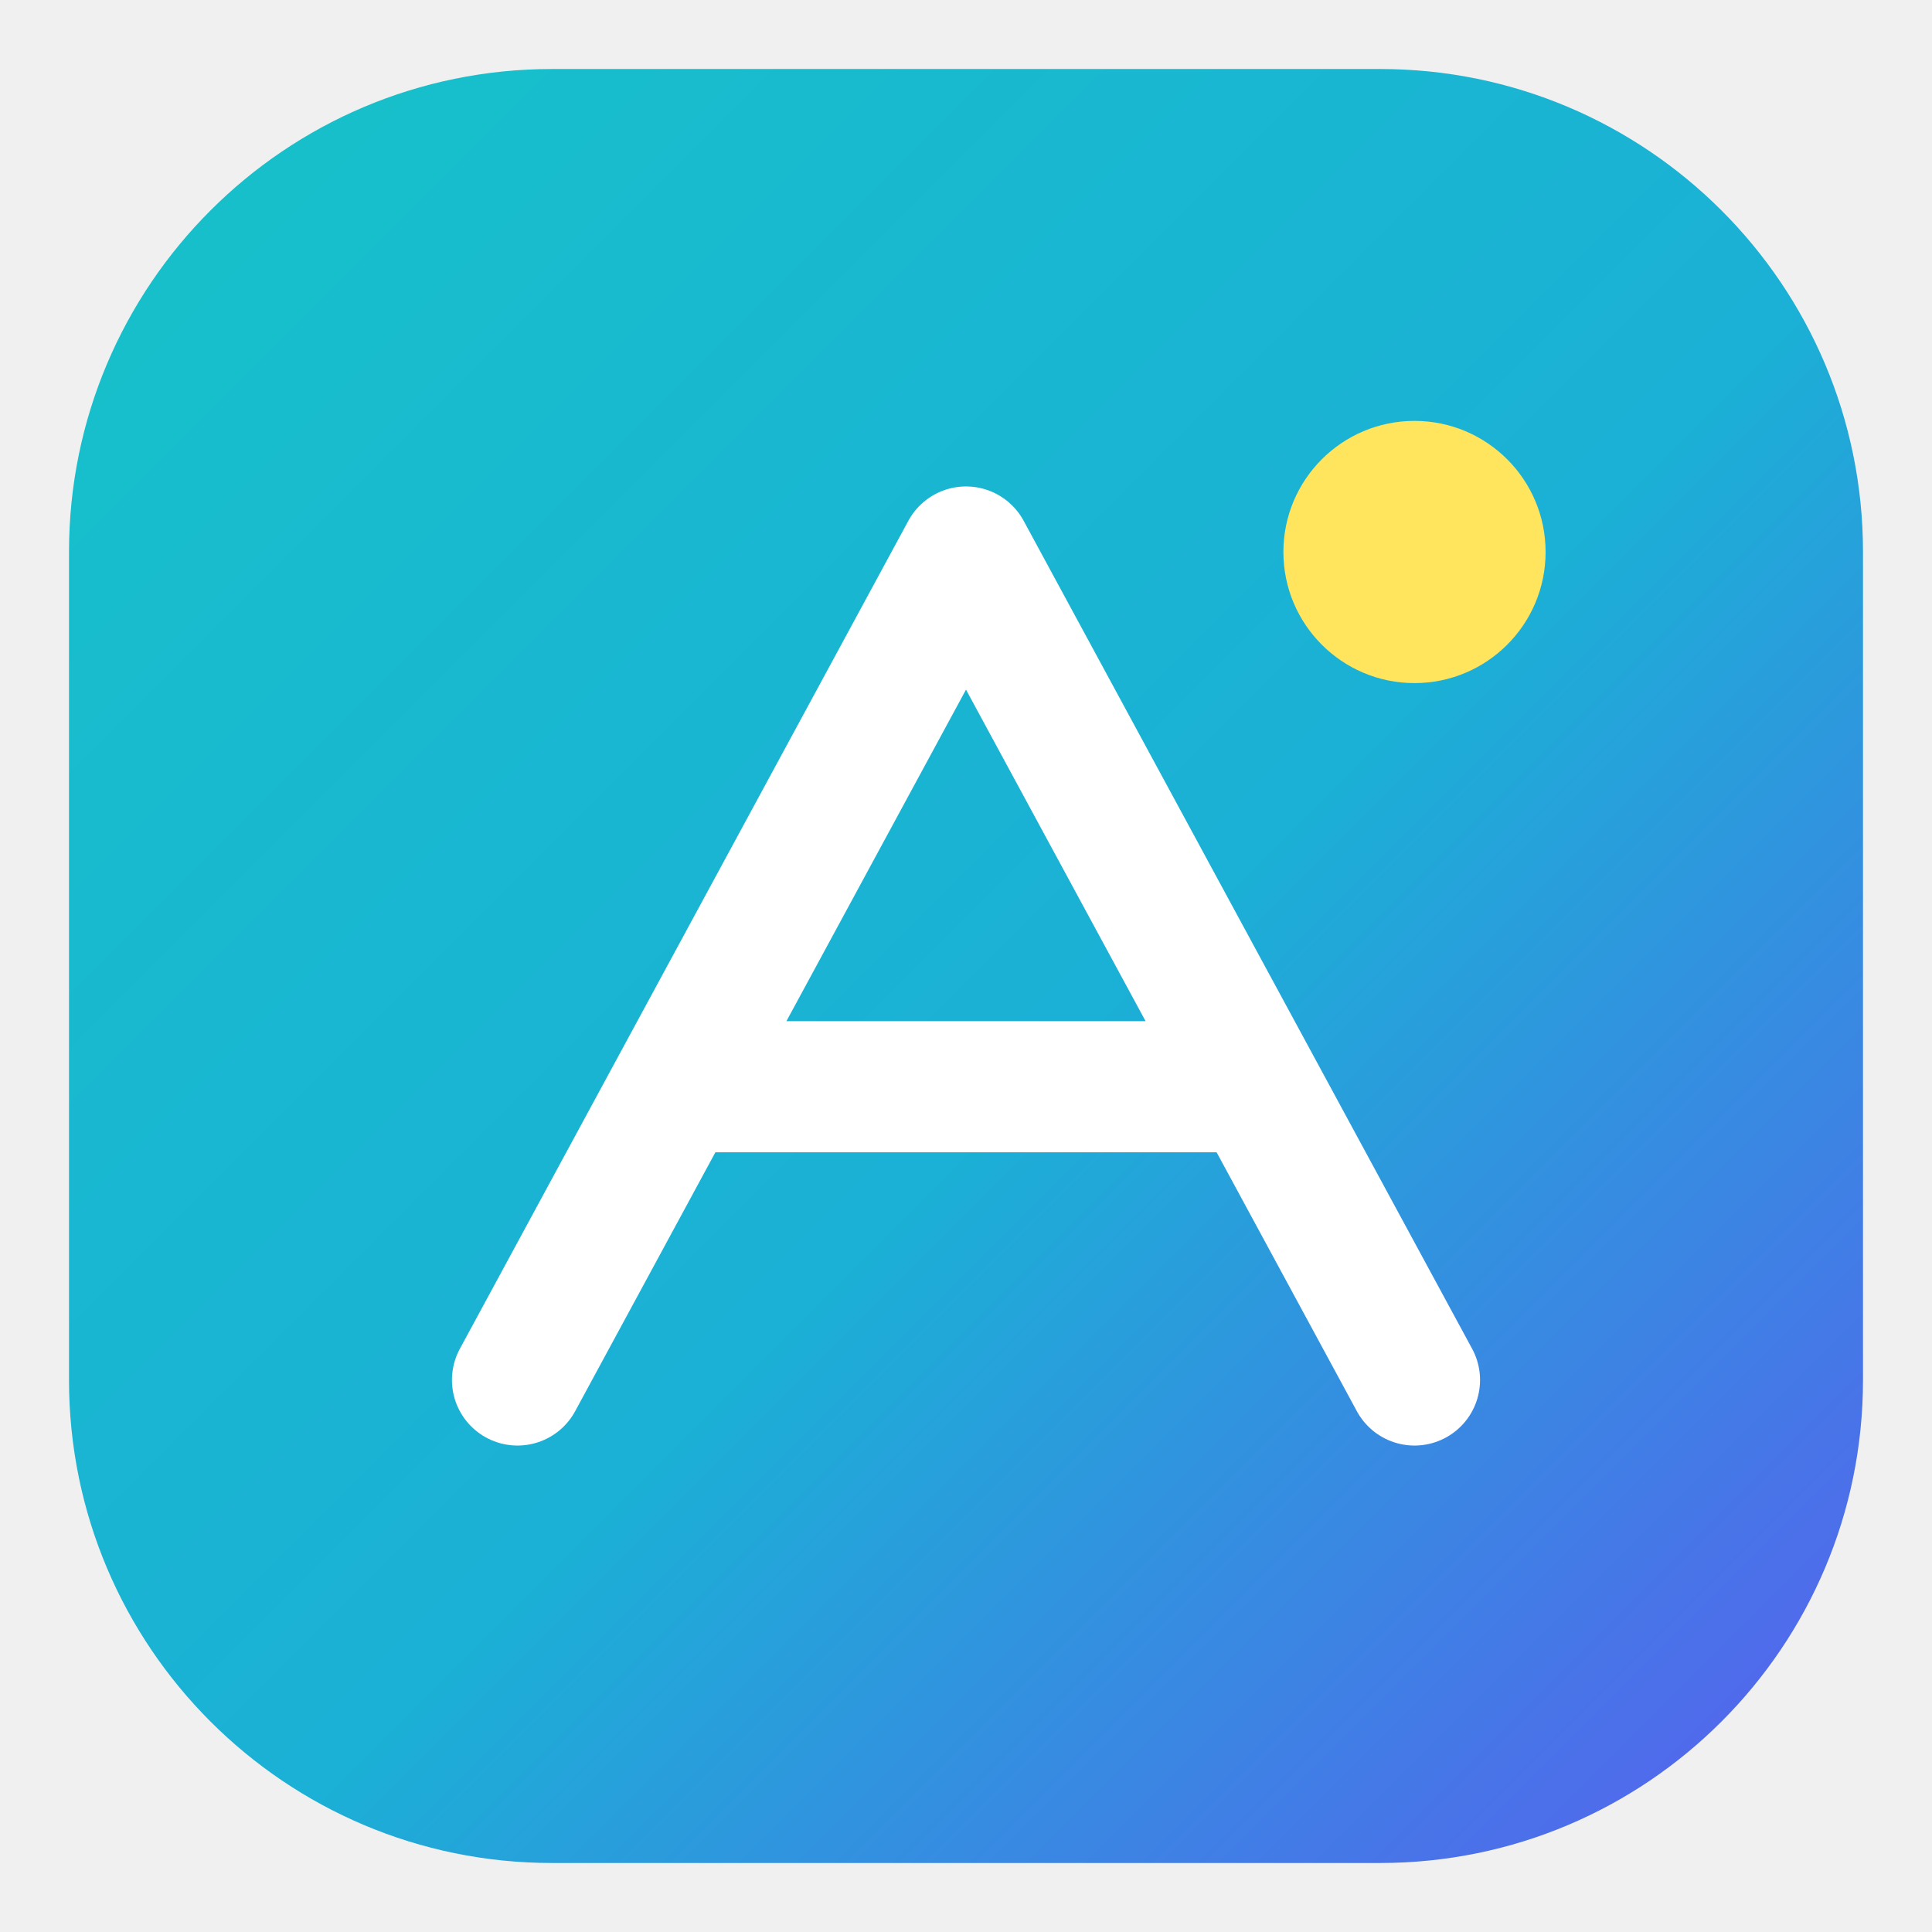
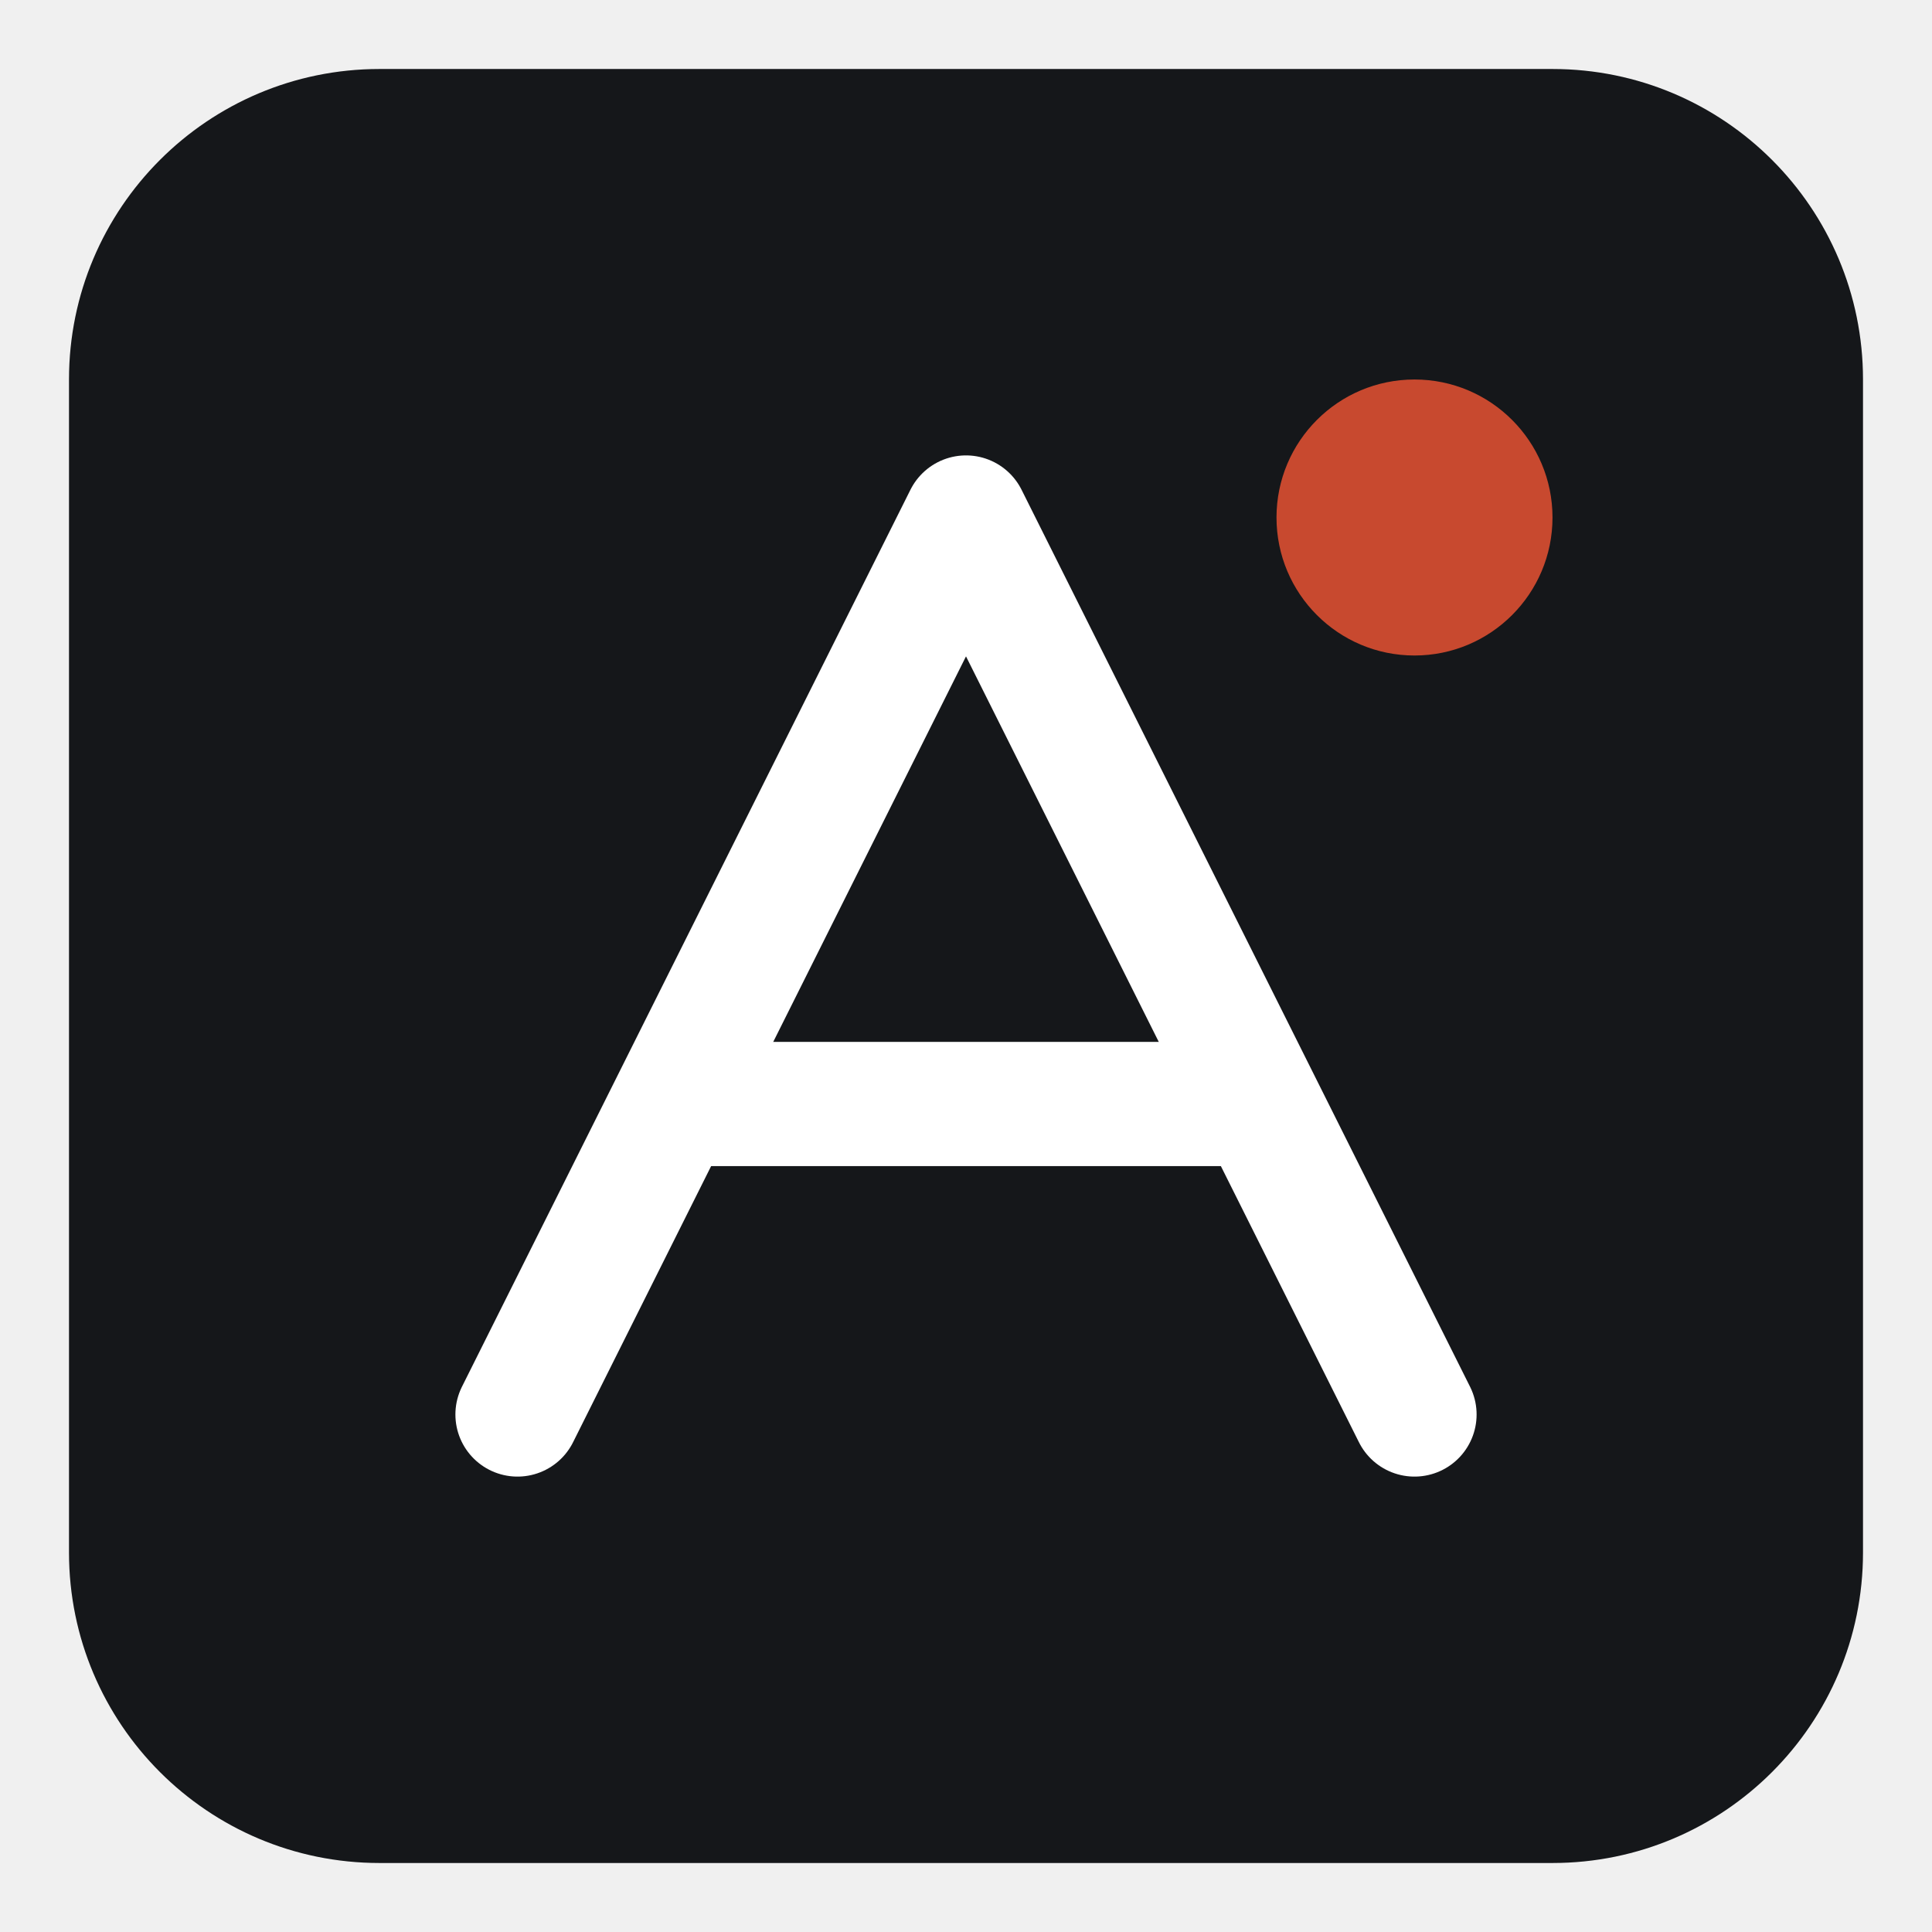
<svg xmlns="http://www.w3.org/2000/svg" viewBox="0 0 56 56" role="img" aria-label="Jam Hang Daat">
-   <defs>
-     <linearGradient id="favMark" x1="0" y1="0" x2="1" y2="1">
-       <stop offset="0" stop-color="#16c2c9" />
-       <stop offset="0.55" stop-color="#1bb0d6" />
-       <stop offset="1" stop-color="#5b5bf0" />
-     </linearGradient>
-   </defs>
-   <rect x="2" y="2" width="52" height="52" rx="14" fill="url(#favMark)" />
-   <path d="M15 40 L28 16 L41 40" fill="none" stroke="#ffffff" stroke-width="3.8" stroke-linecap="round" stroke-linejoin="round" />
-   <path d="M20.5 31.5 L35.5 31.5" fill="none" stroke="#ffffff" stroke-width="3.8" stroke-linecap="round" />
-   <circle cx="41" cy="16" r="3.8" fill="#ffe45e" />
+   <rect x="2" y="2" width="52" height="52" rx="9" fill="#15171a" />
+   <path d="M15 41 L28 15 L41 41" fill="none" stroke="#ffffff" stroke-width="3.6" stroke-linecap="round" stroke-linejoin="round" />
+   <path d="M20.5 32 L35.5 32" fill="none" stroke="#ffffff" stroke-width="3.6" stroke-linecap="round" />
+   <circle cx="41" cy="15" r="4" fill="#c8492f" />
</svg>
